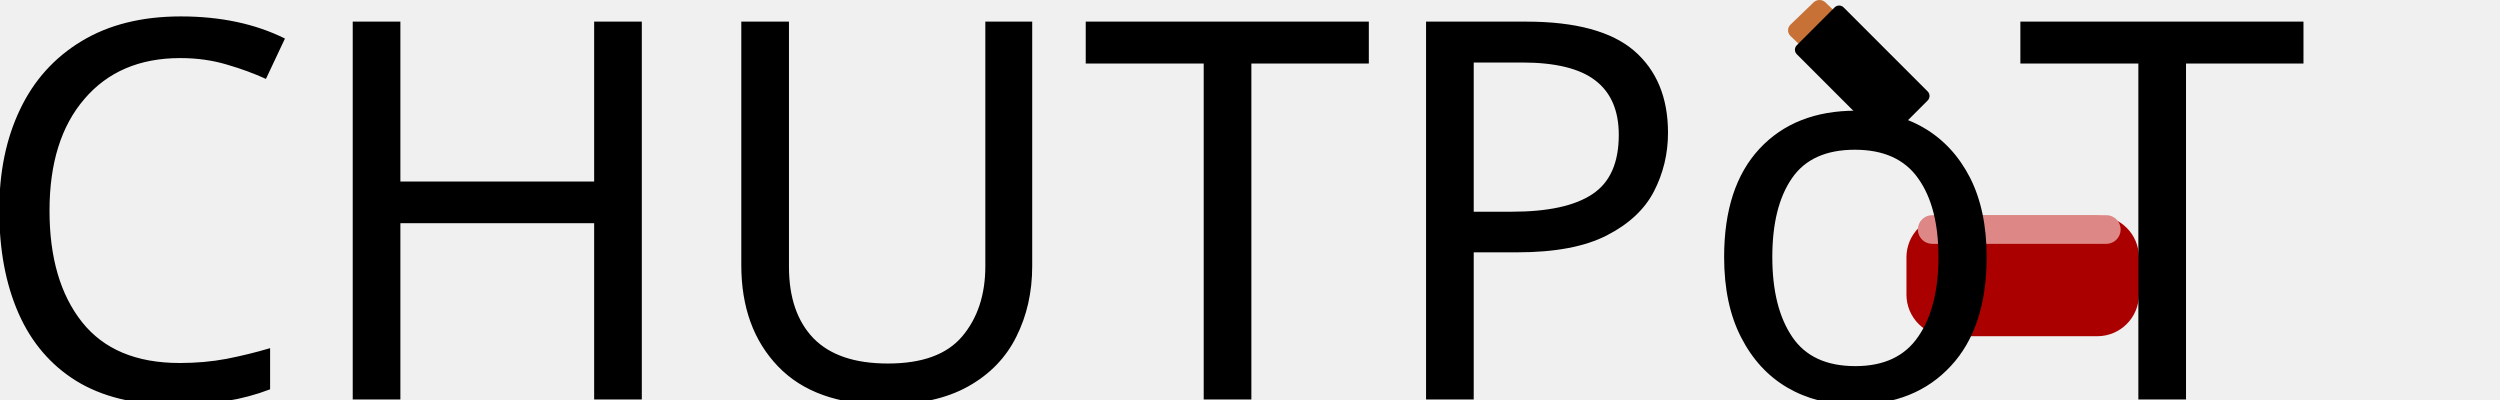
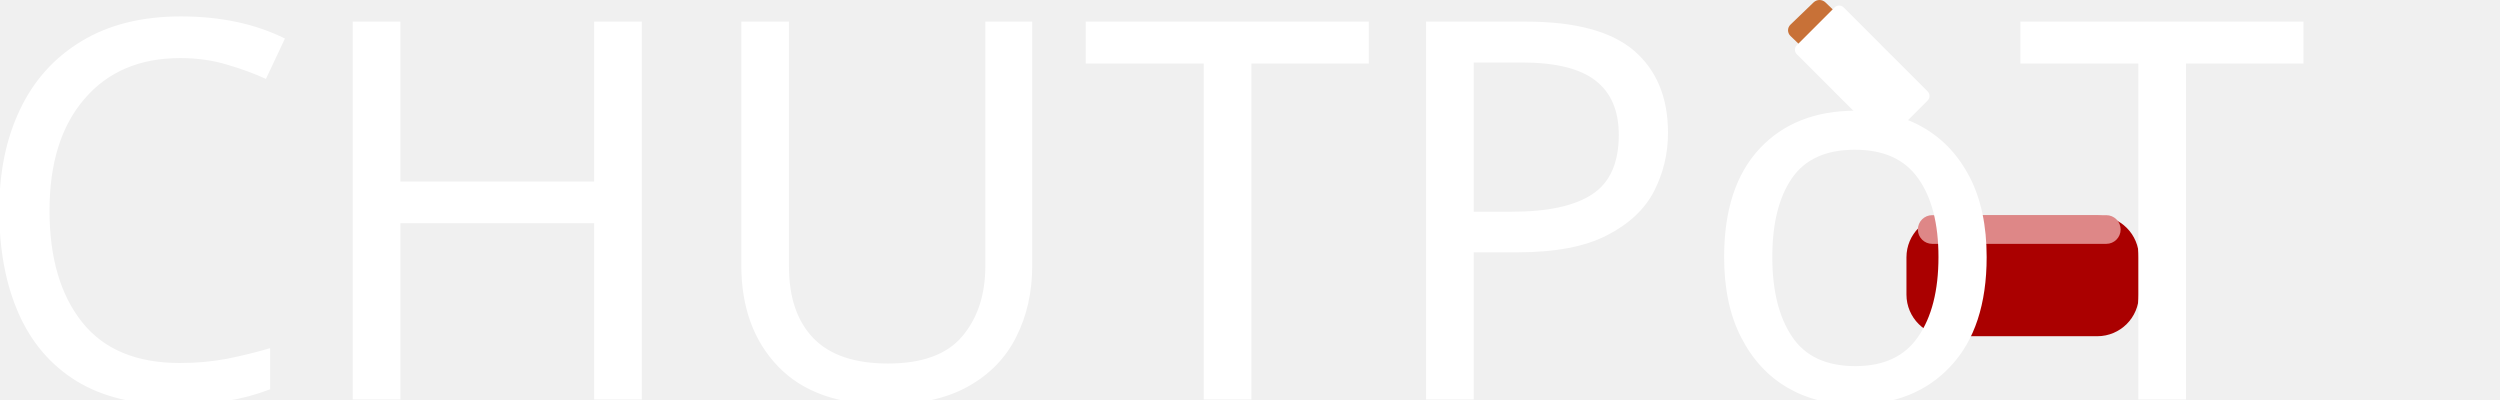
<svg xmlns="http://www.w3.org/2000/svg" width="150mm" height="23.967mm" viewBox="0 0 150 23.967" version="1.1" id="svg5">
  <defs id="defs2" />
  <g id="layer1" transform="translate(-50.20157,-49.59699)">
    <rect style="fill:#c87137;fill-opacity:1;stroke-width:0.265;stroke-dasharray:none" id="rect3258" width="3.213" height="2.908" x="146.21" y="-74.968" ry="0.49" transform="matrix(0.7205602,0.6933924,-0.7205602,0.6933924,0,0)" />
-     <rect style="fill:#000000;fill-opacity:1;stroke-width:0.265;stroke-dasharray:none" id="rect3202" width="7.896" height="3.973" x="-156.615" y="74.358" ry="0.381" transform="rotate(-135)" />
+     <rect style="fill:#ffffff;fill-opacity:1;stroke-width:0.265;stroke-dasharray:none" id="rect3202" width="7.896" height="3.973" x="-156.615" y="74.358" ry="0.381" transform="rotate(-135)" />
    <rect style="fill:#aa0000;fill-opacity:1;stroke-width:0.265" id="rect2030" width="13.948" height="7.233" x="164.589" y="62.537" ry="2.498" />
    <rect style="fill:#de8787;fill-opacity:1;stroke-width:0.265" id="rect2212" width="12.166" height="1.721" x="165.274" y="62.507" ry="0.86" />
-     <text xml:space="preserve" style="font-size:31.753px;fill:#000000;stroke-width:0.265" x="48.213" y="73.57" id="text179" transform="scale(1.000082,0.9999178)">
-       <tspan id="tspan177" style="font-style:normal;font-variant:normal;font-weight:normal;font-stretch:normal;font-size:31.753px;font-family:'Game Of Squids';-inkscape-font-specification:'Game Of Squids';stroke-width:0.265" x="48.213" y="73.57">CHUTPoT</tspan>
+     <text xml:space="preserve" style="font-size:31.753px;fill:#ffffff;stroke-width:0.265" x="48.213" y="73.57" id="text179" transform="scale(1.000082,0.9999178)">
+       <tspan id="tspan177" style="font-style:normal;font-variant:normal;font-weight:normal;font-stretch:normal;font-size:31.753px;font-family:'Game Of Squids';-inkscape-font-specification:'Game Of Squids';fill:#ffffff;stroke-width:0.265" x="48.213" y="73.57">CHUTPoT</tspan>
    </text>
  </g>
</svg>
